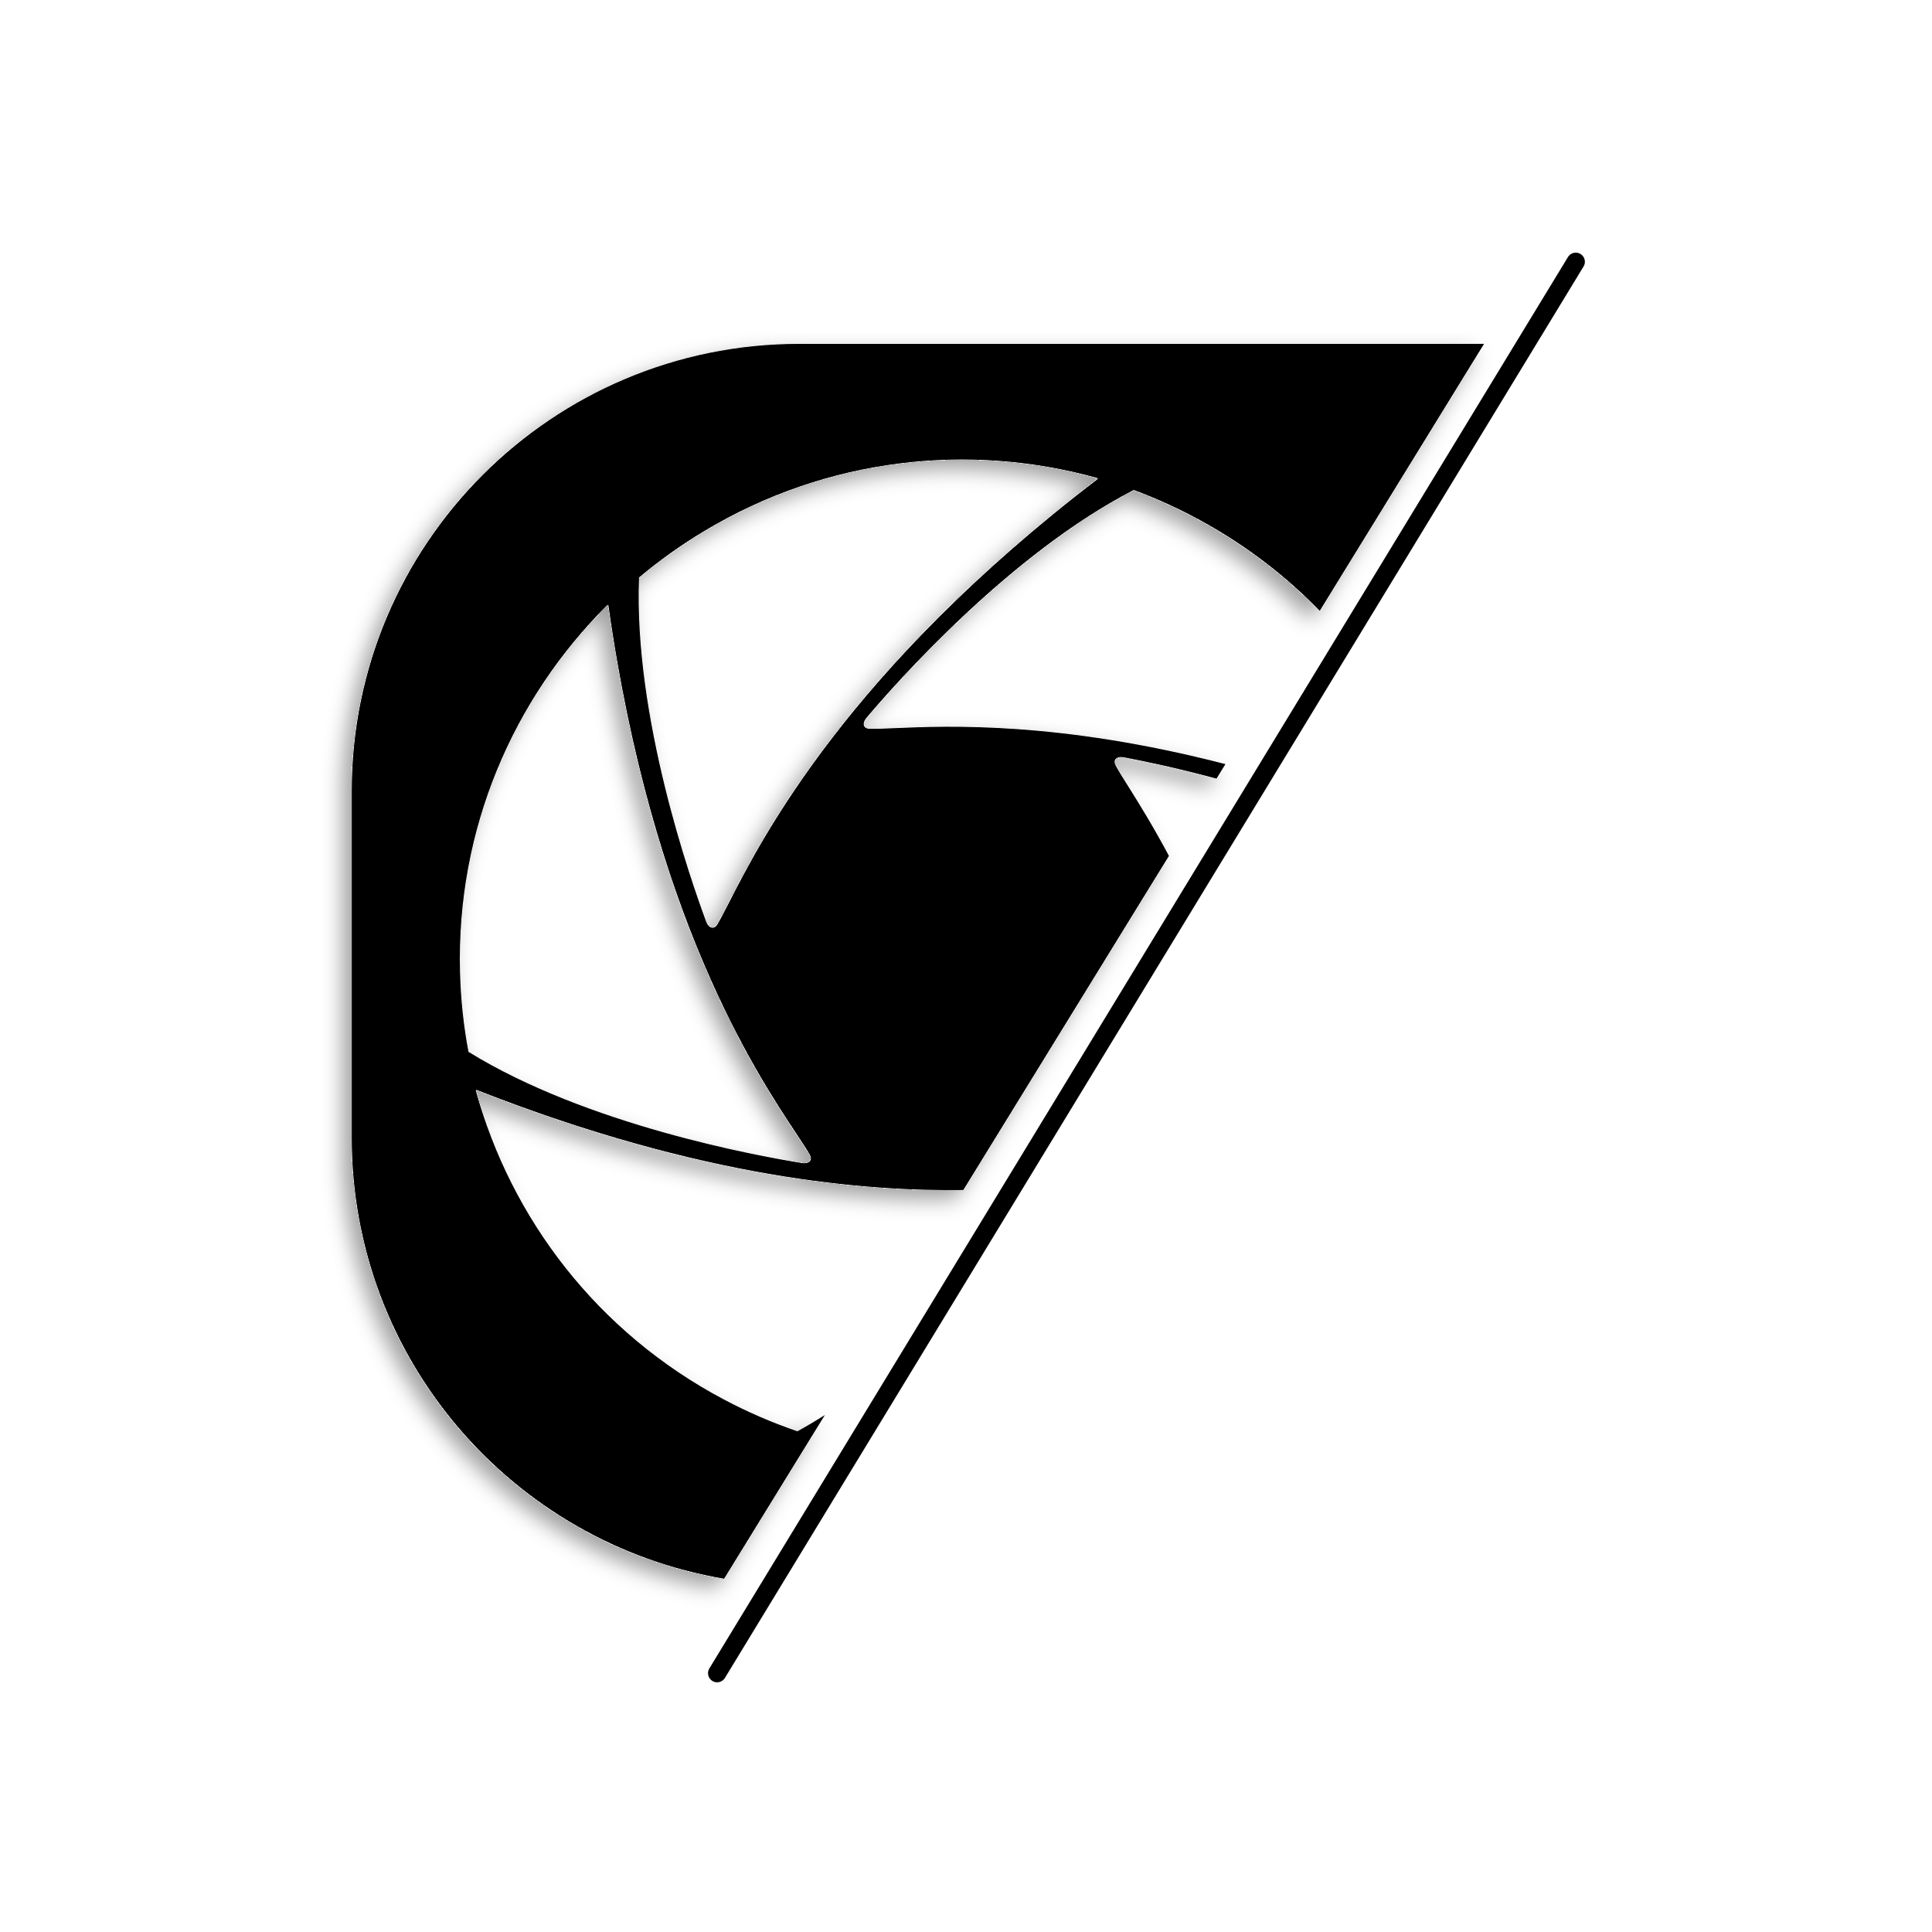
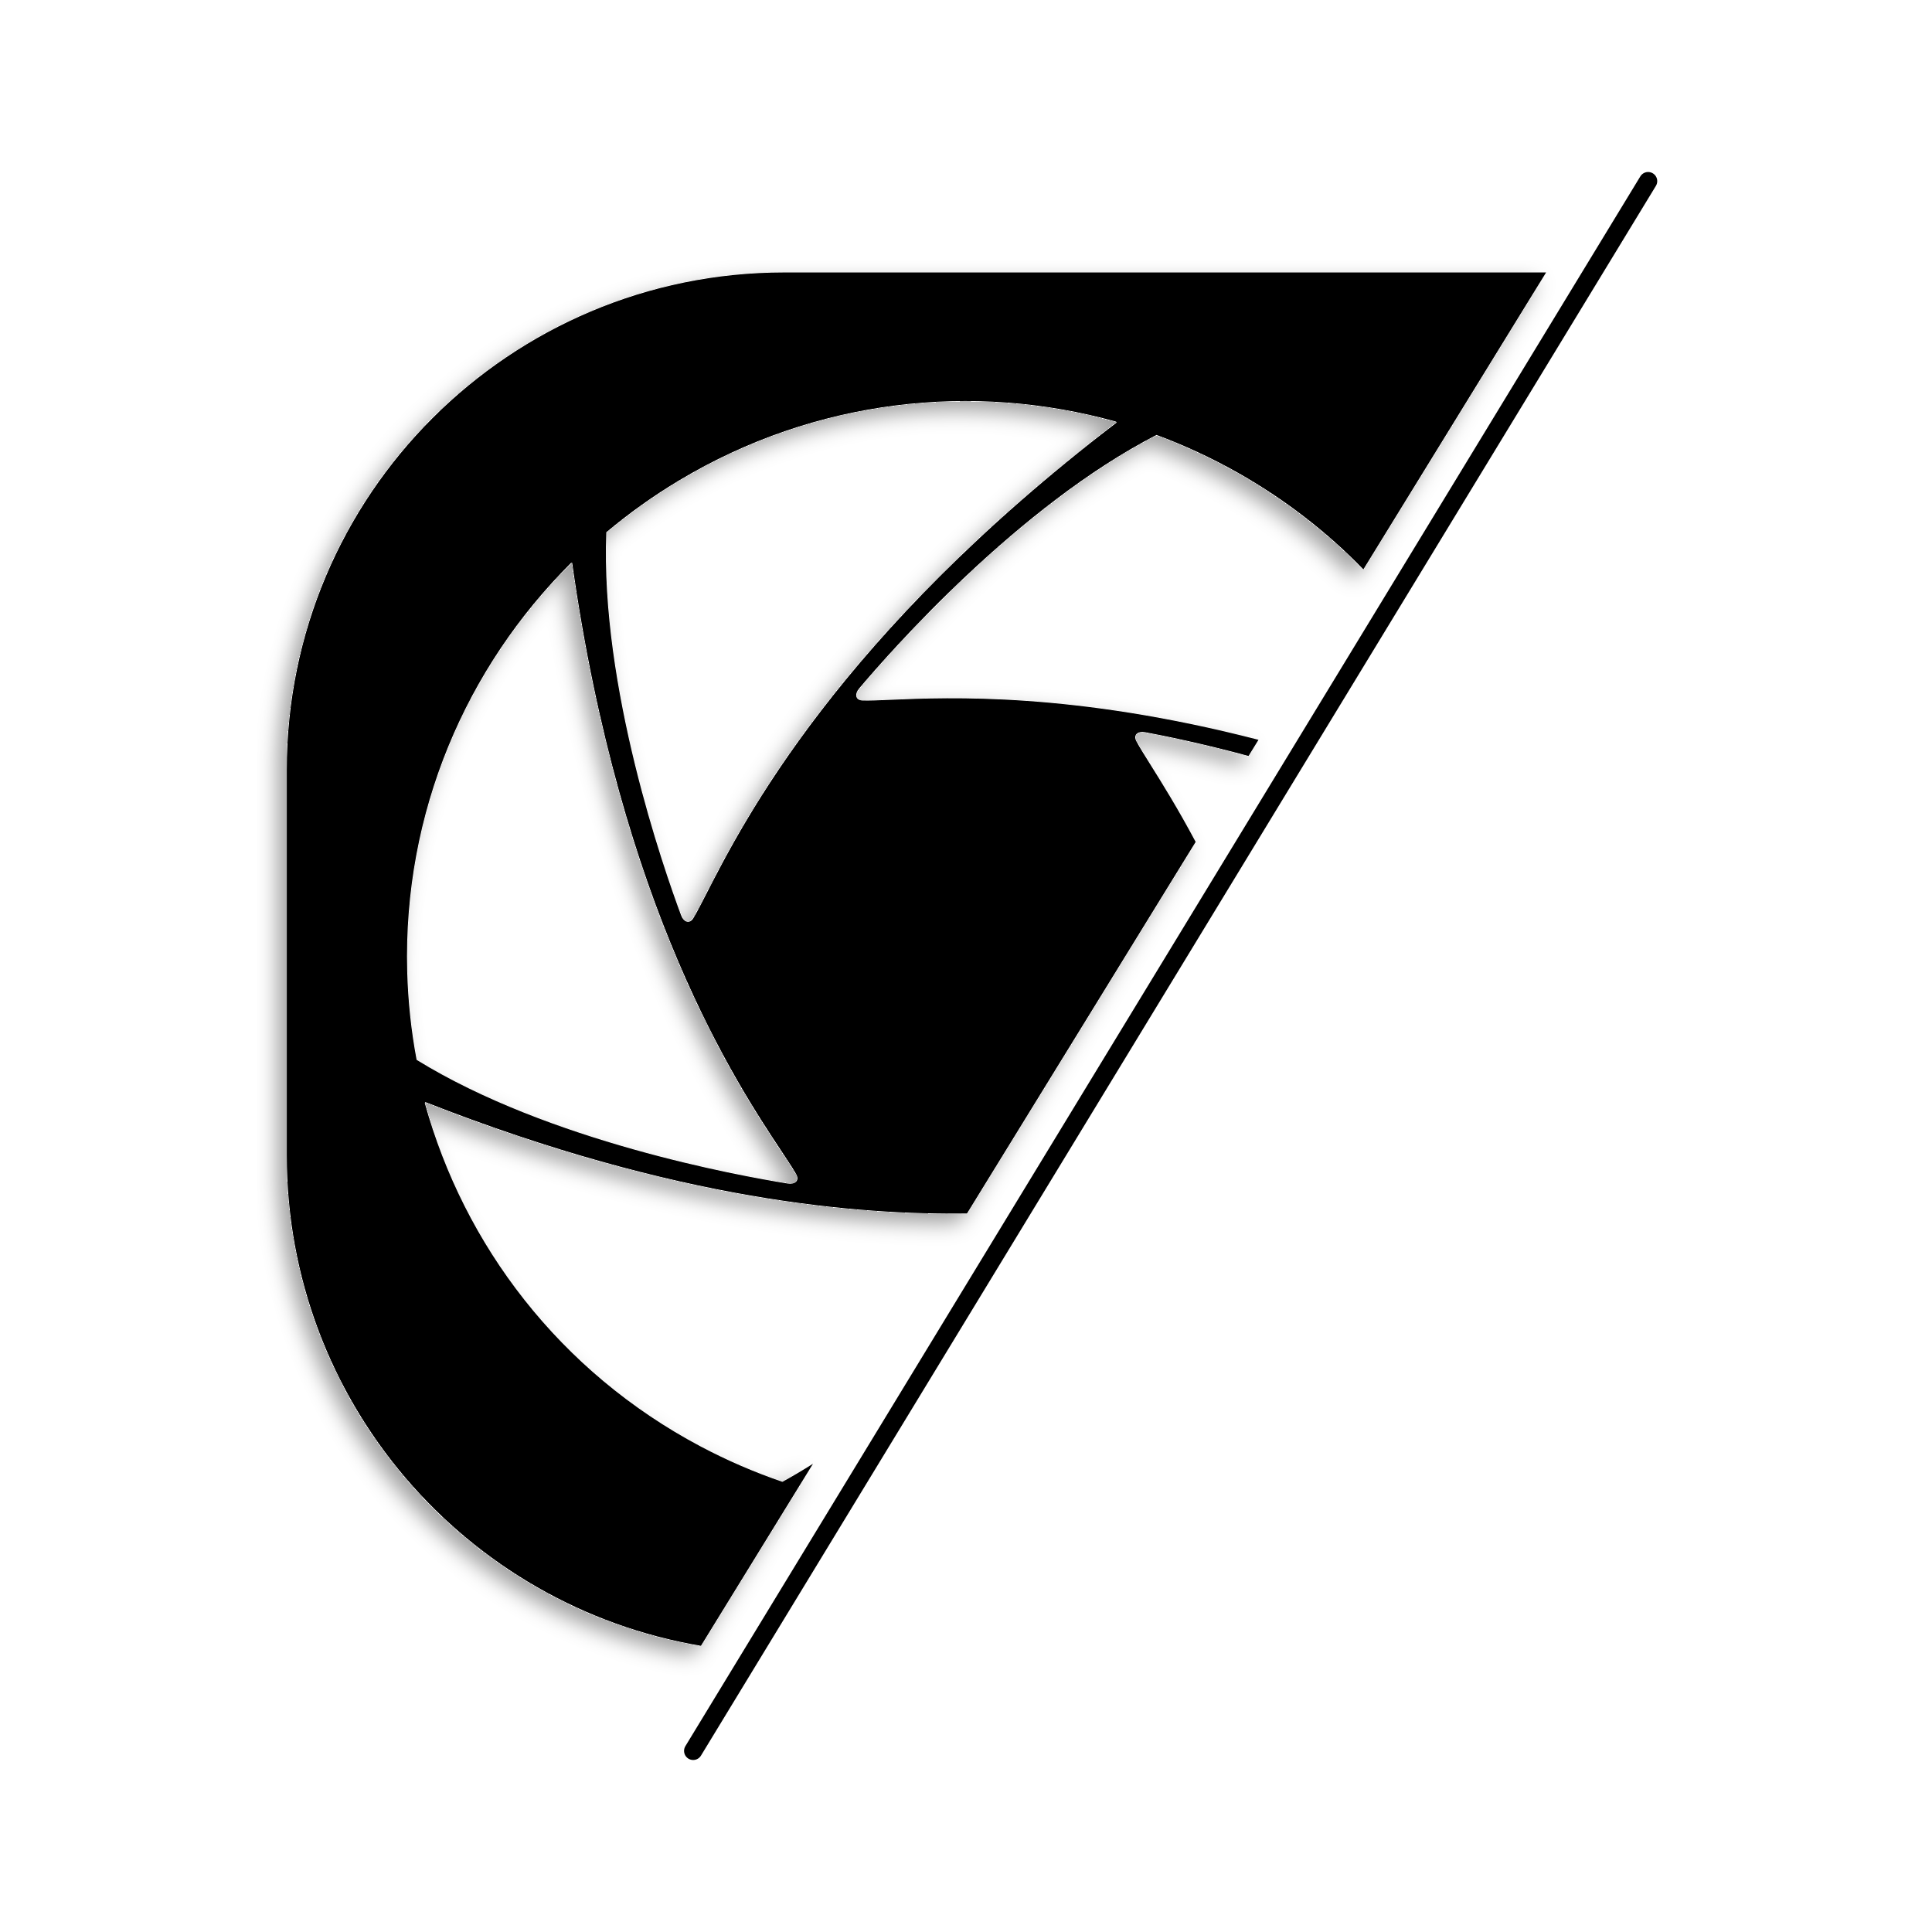
<svg xmlns="http://www.w3.org/2000/svg" width="128" height="128" viewBox="0 0 128 128" fill="none">
  <g filter="url(#filter0_d_241_213)">
-     <path fill-rule="evenodd" clip-rule="evenodd" d="M52.939 22.782H98.322L87.437 40.472C85.279 38.253 82.772 36.301 79.938 34.702C78.367 33.816 76.755 33.071 75.116 32.464C66.902 36.68 59.303 45.309 57.404 47.558C57.118 47.897 57.168 48.269 57.612 48.283C57.999 48.296 58.553 48.272 59.272 48.241C62.772 48.091 70.174 47.774 81.189 50.624L80.597 51.587C77.787 50.83 75.526 50.374 74.443 50.172C74.008 50.091 73.709 50.318 73.915 50.709C74.094 51.051 74.388 51.521 74.77 52.131C75.44 53.202 76.38 54.706 77.446 56.706L63.824 78.842C57.443 78.93 46.602 78.113 31.554 72.202L31.526 72.262C33.864 80.732 39.557 88.263 47.949 92.713C49.542 93.558 51.173 94.26 52.828 94.824C53.44 94.49 54.049 94.129 54.651 93.749L47.976 104.595C33.972 102.234 23.304 90.05 23.304 75.374V52.417C23.304 36.05 36.572 22.782 52.939 22.782ZM72.701 31.671C64.217 29.307 54.813 30.296 46.667 35.178C45.12 36.104 43.676 37.137 42.339 38.261C41.973 47.468 45.762 58.313 46.789 61.069C46.944 61.484 47.294 61.624 47.525 61.245C47.726 60.915 47.978 60.422 48.306 59.783C50.523 55.452 56.179 44.399 72.738 31.726L72.701 31.671ZM40.238 40.086C33.998 46.287 30.23 54.936 30.479 64.412C30.526 66.211 30.716 67.973 31.039 69.687C38.896 74.54 50.231 76.591 53.136 77.055C53.573 77.125 53.867 76.891 53.65 76.504C53.462 76.167 53.156 75.705 52.758 75.106C50.07 71.048 43.21 60.695 40.304 40.081L40.238 40.086Z" fill="black" />
+     <path fill-rule="evenodd" clip-rule="evenodd" d="M51.959 18.05H102.434L90.327 37.724C87.928 35.256 85.139 33.085 81.987 31.306C80.24 30.321 78.447 29.492 76.624 28.817C67.488 33.506 59.037 43.103 56.925 45.605C56.607 45.982 56.663 46.396 57.156 46.411C57.587 46.425 58.203 46.399 59.003 46.364C62.896 46.198 71.128 45.846 83.379 49.014L82.72 50.086C79.595 49.244 77.081 48.737 75.876 48.512C75.392 48.422 75.059 48.674 75.288 49.11C75.488 49.49 75.815 50.013 76.239 50.691C76.985 51.882 78.03 53.554 79.216 55.779L64.066 80.398C56.968 80.496 44.912 79.588 28.176 73.014L28.145 73.081C30.745 82.501 37.076 90.876 46.409 95.826C48.181 96.765 49.995 97.546 51.836 98.174C52.517 97.802 53.194 97.401 53.863 96.978L46.44 109.041C30.865 106.415 19 92.864 19 76.541V51.009C19 32.806 33.757 18.05 51.959 18.05ZM73.938 27.935C64.503 25.306 54.044 26.406 44.983 31.835C43.263 32.866 41.657 34.015 40.17 35.265C39.764 45.504 43.977 57.567 45.12 60.631C45.292 61.093 45.681 61.249 45.938 60.828C46.162 60.461 46.442 59.913 46.806 59.202C49.272 54.384 55.563 42.091 73.979 27.996L73.938 27.935ZM37.834 37.295C30.893 44.191 26.703 53.811 26.979 64.349C27.032 66.35 27.244 68.31 27.602 70.216C36.34 75.614 48.948 77.895 52.179 78.411C52.665 78.489 52.991 78.228 52.751 77.799C52.541 77.424 52.2 76.91 51.758 76.243C48.769 71.73 41.139 60.216 37.907 37.289L37.834 37.295Z" fill="black" />
  </g>
-   <path d="M47.513 110.852L104.398 17.343" stroke="black" stroke-width="1.208" stroke-linecap="round" />
+   <path d="M45.925 116L109.192 12" stroke="black" stroke-width="1.208" stroke-linecap="round" />
  <defs>
-     <filter id="filter0_d_241_213" x="21.341" y="22.027" width="77.737" height="84.531" filterUnits="userSpaceOnUse" color-interpolation-filters="sRGB">
+     <filter id="filter0_d_241_213" x="17.037" y="17.294" width="86.153" height="93.71" filterUnits="userSpaceOnUse" color-interpolation-filters="sRGB">
      <feFlood flood-opacity="0" result="BackgroundImageFix" />
      <feColorMatrix in="SourceAlpha" type="matrix" values="0 0 0 0 0 0 0 0 0 0 0 0 0 0 0 0 0 0 127 0" result="hardAlpha" />
      <feOffset dx="-0.604" dy="0.604" />
      <feGaussianBlur stdDeviation="0.68" />
      <feComposite in2="hardAlpha" operator="out" />
      <feColorMatrix type="matrix" values="0 0 0 0 0 0 0 0 0 0 0 0 0 0 0 0 0 0 0.375 0" />
      <feBlend mode="normal" in2="BackgroundImageFix" result="effect1_dropShadow_241_213" />
      <feBlend mode="normal" in="SourceGraphic" in2="effect1_dropShadow_241_213" result="shape" />
    </filter>
  </defs>
</svg>
